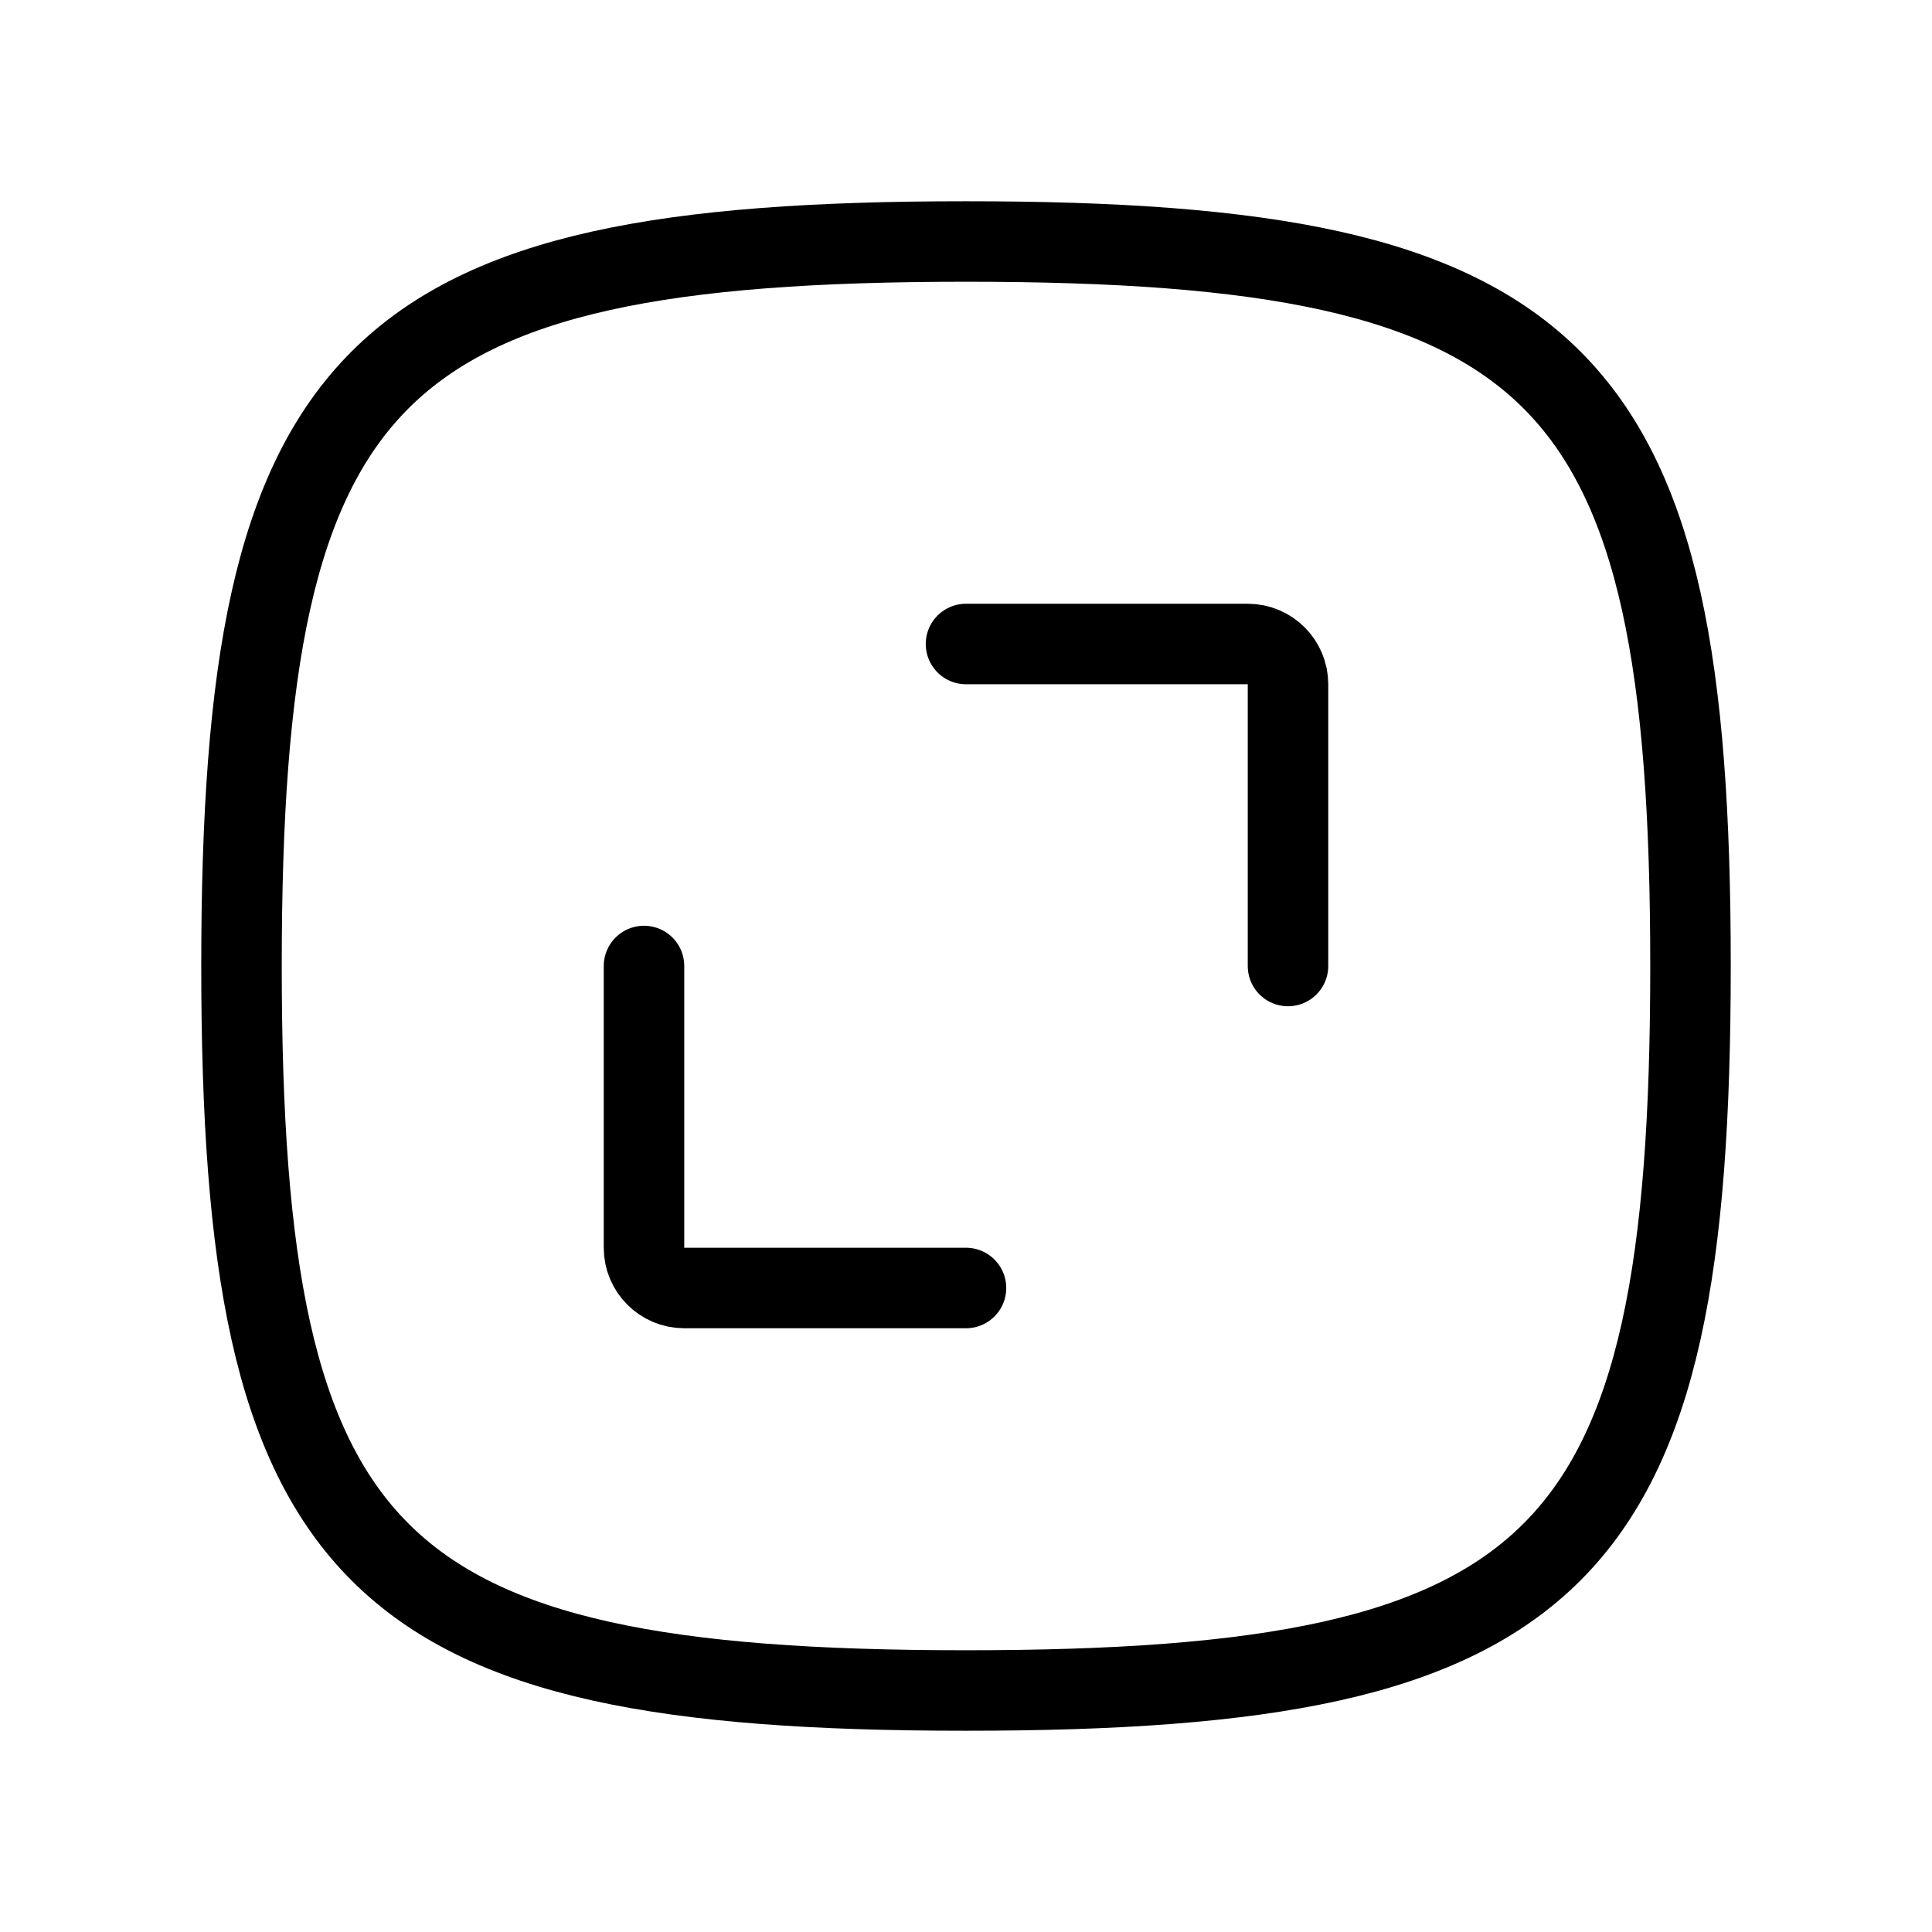
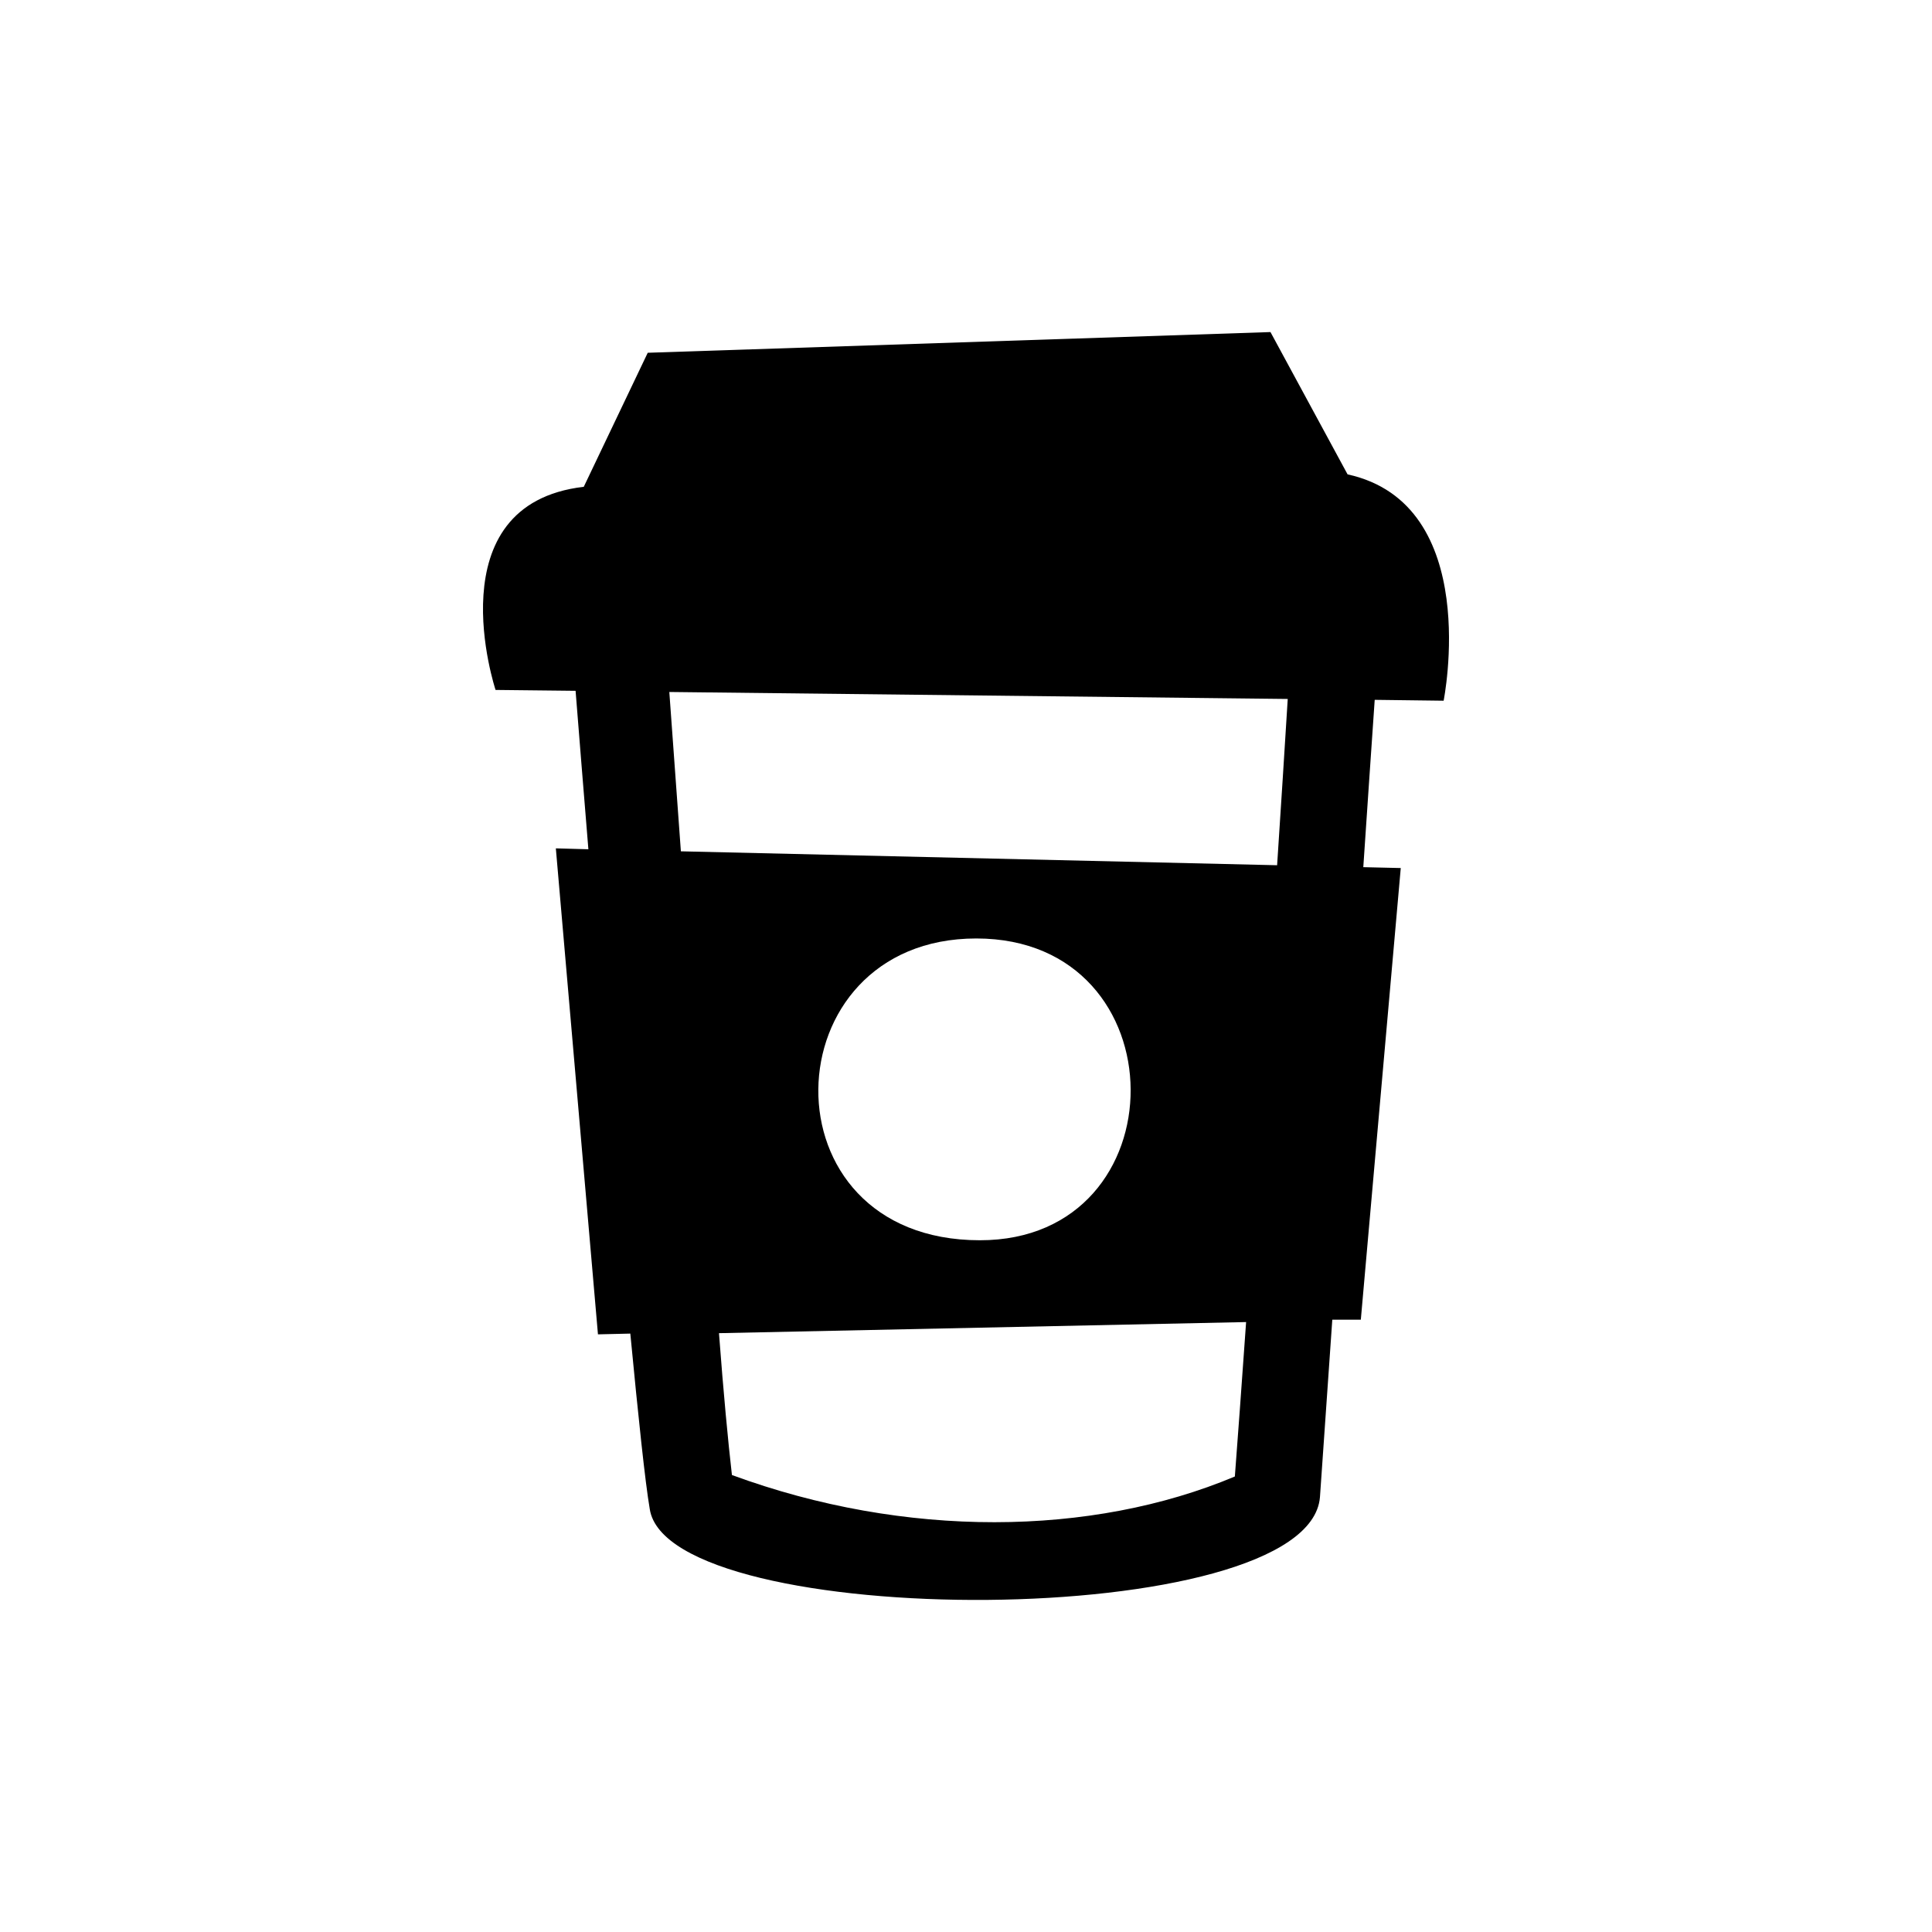
- <svg xmlns="http://www.w3.org/2000/svg" width="24" height="24" viewBox="0 0 24 24" fill="none">
-   <path d="M3 12C3 4.588 4.588 3 12 3C19.412 3 21 4.588 21 12C21 19.412 19.412 21 12 21C4.588 21 3 19.412 3 12Z" stroke="currentColor" fill="none" />
-   <path d="M8 12V15.5C8 15.776 8.224 16 8.5 16H12" stroke="currentColor" stroke-linecap="round" stroke-linejoin="round" fill="none" />
-   <path d="M16 12L16 8.5C16 8.224 15.776 8 15.5 8H12" stroke="currentColor" stroke-linecap="round" stroke-linejoin="round" fill="none" />
+ <svg xmlns="http://www.w3.org/2000/svg" width="64" height="64" viewBox="0 0 64 64" fill="none">
+   <path fill-rule="evenodd" clip-rule="evenodd" d="M45.539 23.183C45.431 24.727 45.304 26.613 45.161 28.726L46.402 28.755L45.079 43.717H44.134C44.001 45.615 43.865 47.575 43.725 49.597C43.353 54.077 22.142 54.057 21.524 49.989C21.37 49.088 21.146 46.951 20.88 44.177L19.808 44.202L18.413 28.103L19.491 28.133C19.333 26.216 19.19 24.428 19.067 22.884L16.416 22.855C16.416 22.855 14.373 16.704 19.338 16.126L21.457 11.686L42.086 11L44.64 15.714C49.134 16.695 47.822 23.212 47.822 23.212L45.539 23.183ZM24.246 48.862C29.976 50.97 36.161 50.906 40.906 48.911C40.998 47.691 41.131 45.912 41.279 43.795L23.817 44.163C23.965 46.133 24.118 47.75 24.246 48.862V48.862ZM32.341 31.088C25.497 31.088 25.191 41.085 32.459 41.085C39.139 41.09 39.139 31.088 32.341 31.088V31.088ZM22.172 22.923C22.3 24.673 22.428 26.447 22.555 28.201L42.306 28.662C42.433 26.702 42.556 24.839 42.658 23.154L22.172 22.923Z" fill="black" />
</svg>
